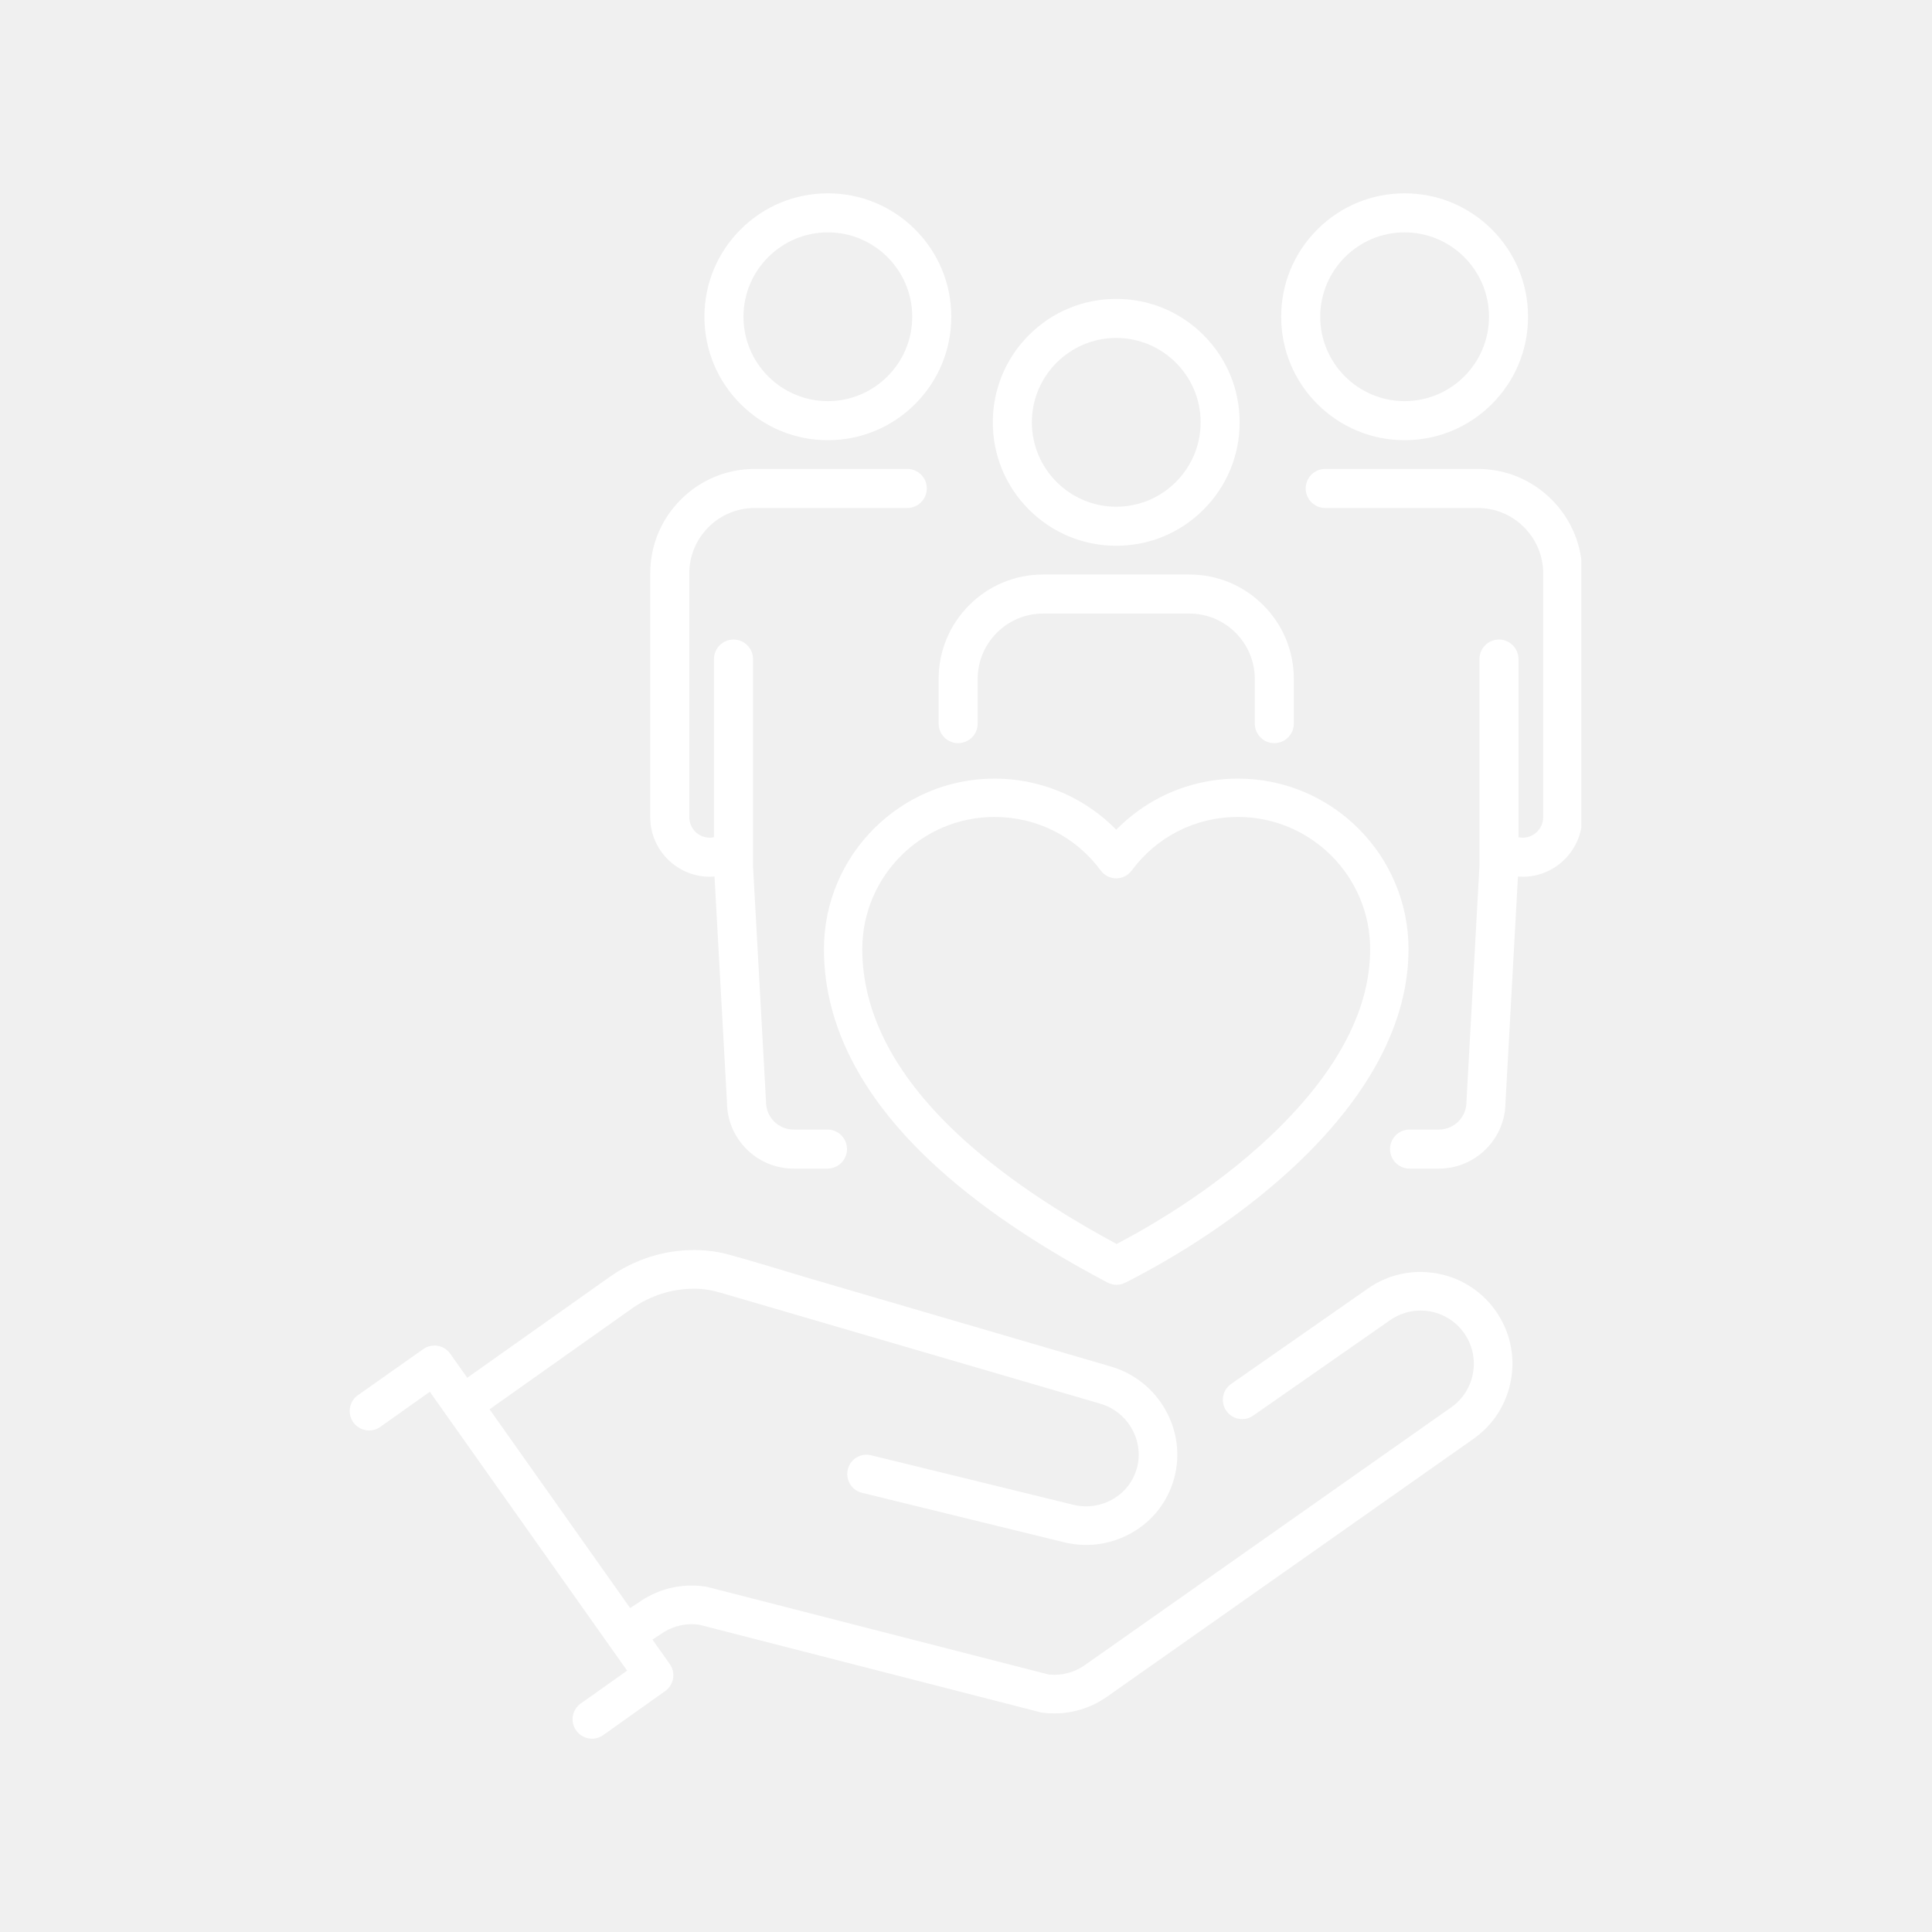
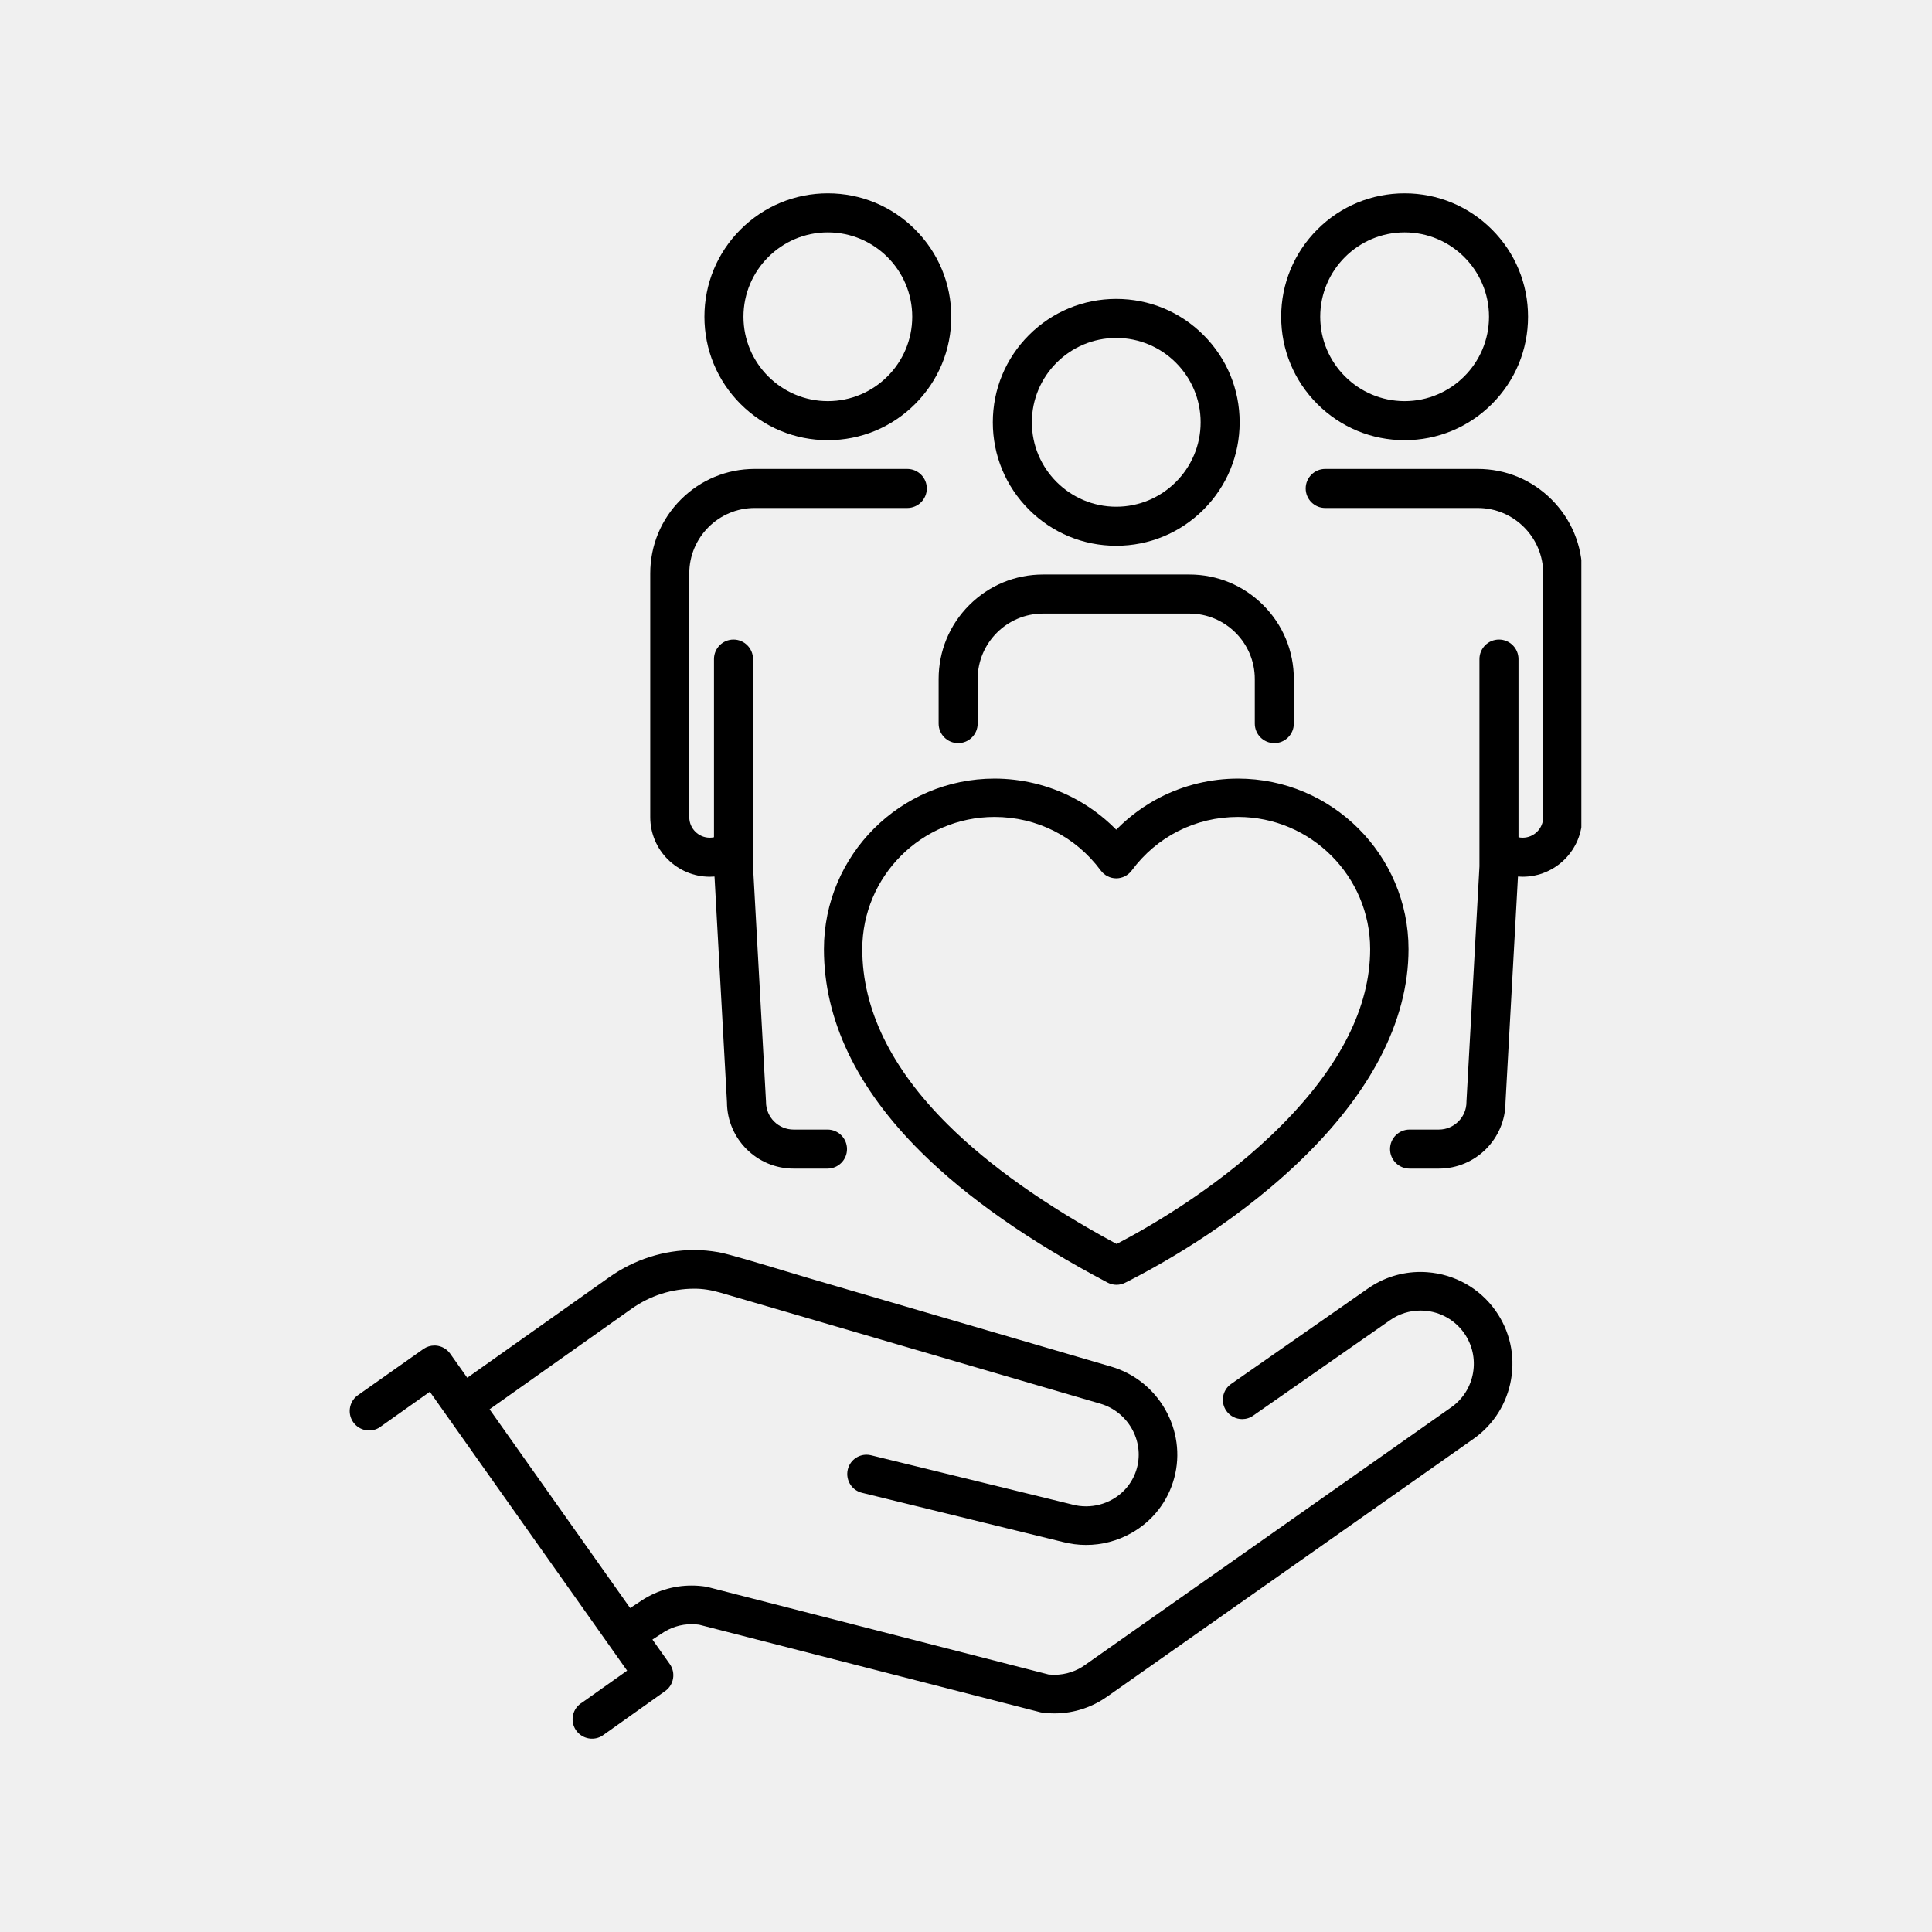
<svg xmlns="http://www.w3.org/2000/svg" width="400" zoomAndPan="magnify" viewBox="0 0 300 300" height="400" preserveAspectRatio="xMidYMid meet" version="1.0">
  <defs>
    <clipPath id="de6dad2f7b">
      <path d="M 202.727 72.777 L 245.551 72.777 L 245.551 181.516 L 202.727 181.516 Z M 202.727 72.777 " clip-rule="nonzero" />
    </clipPath>
    <clipPath id="8fbdb30057">
      <path d="M 54.301 194.098 L 234.949 194.098 L 234.949 269.98 L 54.301 269.98 Z M 54.301 194.098 " clip-rule="nonzero" />
    </clipPath>
  </defs>
-   <path fill="#ffffff" d="M 173.328 52.477 C 180.555 52.477 186.434 58.355 186.434 65.578 C 186.434 72.805 180.555 78.684 173.328 78.684 C 166.102 78.684 160.227 72.805 160.227 65.578 C 160.227 58.355 166.102 52.477 173.328 52.477 Z M 173.328 84.746 C 178.449 84.746 183.262 82.75 186.879 79.133 C 190.5 75.512 192.492 70.699 192.492 65.578 C 192.492 60.461 190.5 55.648 186.879 52.027 C 183.262 48.41 178.449 46.414 173.328 46.414 C 168.211 46.414 163.395 48.41 159.777 52.027 C 156.156 55.648 154.164 60.461 154.164 65.578 C 154.164 70.699 156.156 75.512 159.777 79.133 C 163.395 82.75 168.211 84.746 173.328 84.746 " fill-opacity="1" fill-rule="nonzero" />
-   <path fill="#ffffff" d="M 128.547 36.082 C 135.773 36.082 141.652 41.961 141.652 49.184 C 141.652 56.41 135.773 62.289 128.547 62.289 C 121.324 62.289 115.445 56.41 115.445 49.184 C 115.445 41.961 121.324 36.082 128.547 36.082 Z M 128.547 68.352 C 133.668 68.352 138.48 66.355 142.098 62.738 C 145.719 59.117 147.715 54.305 147.715 49.184 C 147.715 44.066 145.719 39.254 142.098 35.633 C 138.48 32.016 133.668 30.02 128.547 30.02 C 123.43 30.02 118.617 32.016 114.996 35.633 C 111.375 39.254 109.383 44.066 109.383 49.184 C 109.383 54.305 111.375 59.117 114.996 62.738 C 118.617 66.355 123.43 68.352 128.547 68.352 " fill-opacity="1" fill-rule="nonzero" />
-   <path fill="#ffffff" d="M 110.219 136.141 C 110.461 136.141 110.703 136.129 110.949 136.109 L 112.883 171.152 C 112.902 176.84 117.535 181.461 123.227 181.461 L 128.492 181.461 C 130.168 181.461 131.523 180.102 131.523 178.43 C 131.523 176.754 130.168 175.398 128.492 175.398 L 123.227 175.398 C 120.867 175.398 118.945 173.477 118.945 171.113 C 118.945 171.09 118.945 171.066 118.945 171.043 L 116.93 134.527 L 116.93 102.34 C 116.93 100.668 115.57 99.309 113.898 99.309 C 112.227 99.309 110.867 100.668 110.867 102.34 L 110.867 130.008 C 110.656 130.055 110.438 130.078 110.219 130.078 C 108.461 130.078 107.031 128.648 107.031 126.891 L 107.031 89.039 C 107.031 83.438 111.59 78.879 117.191 78.879 L 140.883 78.879 C 142.555 78.879 143.914 77.52 143.914 75.848 C 143.914 74.176 142.555 72.816 140.883 72.816 L 117.191 72.816 C 112.859 72.816 108.785 74.504 105.723 77.57 C 102.656 80.633 100.969 84.707 100.969 89.039 L 100.969 126.891 C 100.969 131.988 105.117 136.141 110.219 136.141 " fill-opacity="1" fill-rule="nonzero" />
-   <path fill="#ffffff" d="M 218.109 36.082 C 225.332 36.082 231.211 41.961 231.211 49.184 C 231.211 56.41 225.332 62.289 218.109 62.289 C 210.883 62.289 205.004 56.41 205.004 49.184 C 205.004 41.961 210.883 36.082 218.109 36.082 Z M 218.109 68.352 C 223.227 68.352 228.039 66.355 231.66 62.738 C 235.281 59.117 237.273 54.305 237.273 49.184 C 237.273 44.066 235.281 39.254 231.66 35.633 C 228.039 32.016 223.227 30.02 218.109 30.02 C 212.988 30.02 208.176 32.016 204.555 35.633 C 200.938 39.254 198.941 44.066 198.941 49.184 C 198.941 54.305 200.938 59.117 204.555 62.738 C 208.176 66.355 212.988 68.352 218.109 68.352 " fill-opacity="1" fill-rule="nonzero" />
+   <path fill="currentColor" d="M 173.328 52.477 C 180.555 52.477 186.434 58.355 186.434 65.578 C 186.434 72.805 180.555 78.684 173.328 78.684 C 166.102 78.684 160.227 72.805 160.227 65.578 C 160.227 58.355 166.102 52.477 173.328 52.477 Z M 173.328 84.746 C 178.449 84.746 183.262 82.75 186.879 79.133 C 190.5 75.512 192.492 70.699 192.492 65.578 C 192.492 60.461 190.5 55.648 186.879 52.027 C 183.262 48.41 178.449 46.414 173.328 46.414 C 168.211 46.414 163.395 48.41 159.777 52.027 C 156.156 55.648 154.164 60.461 154.164 65.578 C 154.164 70.699 156.156 75.512 159.777 79.133 C 163.395 82.75 168.211 84.746 173.328 84.746 " fill-opacity="1" fill-rule="nonzero" />
+   <path fill="currentColor" d="M 128.547 36.082 C 135.773 36.082 141.652 41.961 141.652 49.184 C 141.652 56.41 135.773 62.289 128.547 62.289 C 121.324 62.289 115.445 56.41 115.445 49.184 C 115.445 41.961 121.324 36.082 128.547 36.082 Z M 128.547 68.352 C 133.668 68.352 138.48 66.355 142.098 62.738 C 145.719 59.117 147.715 54.305 147.715 49.184 C 147.715 44.066 145.719 39.254 142.098 35.633 C 138.48 32.016 133.668 30.02 128.547 30.02 C 123.43 30.02 118.617 32.016 114.996 35.633 C 111.375 39.254 109.383 44.066 109.383 49.184 C 109.383 54.305 111.375 59.117 114.996 62.738 C 118.617 66.355 123.43 68.352 128.547 68.352 " fill-opacity="1" fill-rule="nonzero" />
+   <path fill="currentColor" d="M 110.219 136.141 C 110.461 136.141 110.703 136.129 110.949 136.109 L 112.883 171.152 C 112.902 176.84 117.535 181.461 123.227 181.461 L 128.492 181.461 C 130.168 181.461 131.523 180.102 131.523 178.43 C 131.523 176.754 130.168 175.398 128.492 175.398 L 123.227 175.398 C 120.867 175.398 118.945 173.477 118.945 171.113 C 118.945 171.09 118.945 171.066 118.945 171.043 L 116.93 134.527 L 116.93 102.34 C 116.93 100.668 115.57 99.309 113.898 99.309 C 112.227 99.309 110.867 100.668 110.867 102.34 L 110.867 130.008 C 110.656 130.055 110.438 130.078 110.219 130.078 C 108.461 130.078 107.031 128.648 107.031 126.891 L 107.031 89.039 C 107.031 83.438 111.59 78.879 117.191 78.879 L 140.883 78.879 C 142.555 78.879 143.914 77.52 143.914 75.848 C 143.914 74.176 142.555 72.816 140.883 72.816 L 117.191 72.816 C 112.859 72.816 108.785 74.504 105.723 77.57 C 102.656 80.633 100.969 84.707 100.969 89.039 L 100.969 126.891 C 100.969 131.988 105.117 136.141 110.219 136.141 " fill-opacity="1" fill-rule="nonzero" />
+   <path fill="currentColor" d="M 218.109 36.082 C 225.332 36.082 231.211 41.961 231.211 49.184 C 231.211 56.41 225.332 62.289 218.109 62.289 C 210.883 62.289 205.004 56.41 205.004 49.184 C 205.004 41.961 210.883 36.082 218.109 36.082 Z M 218.109 68.352 C 223.227 68.352 228.039 66.355 231.66 62.738 C 235.281 59.117 237.273 54.305 237.273 49.184 C 237.273 44.066 235.281 39.254 231.66 35.633 C 228.039 32.016 223.227 30.02 218.109 30.02 C 212.988 30.02 208.176 32.016 204.555 35.633 C 200.938 39.254 198.941 44.066 198.941 49.184 C 198.941 54.305 200.938 59.117 204.555 62.738 C 208.176 66.355 212.988 68.352 218.109 68.352 " fill-opacity="1" fill-rule="nonzero" />
  <g clip-path="url(#de6dad2f7b)">
-     <path fill="#ffffff" d="M 240.934 77.57 C 237.871 74.504 233.797 72.816 229.465 72.816 L 205.777 72.816 C 204.105 72.816 202.746 74.176 202.746 75.848 C 202.746 77.52 204.105 78.879 205.773 78.879 L 229.465 78.879 C 235.066 78.879 239.625 83.438 239.625 89.039 L 239.625 126.891 C 239.625 128.648 238.195 130.078 236.438 130.078 C 236.219 130.078 236 130.055 235.789 130.008 L 235.789 102.34 C 235.789 100.668 234.43 99.309 232.758 99.309 C 231.086 99.309 229.727 100.668 229.727 102.34 L 229.727 134.527 L 227.711 171.043 C 227.711 171.066 227.711 171.09 227.711 171.113 C 227.711 173.477 225.789 175.398 223.426 175.398 L 218.875 175.398 C 217.199 175.398 215.844 176.754 215.844 178.43 C 215.844 180.102 217.199 181.461 218.875 181.461 L 223.426 181.461 C 229.121 181.461 233.754 176.84 233.773 171.152 L 235.707 136.109 C 235.953 136.129 236.195 136.141 236.438 136.141 C 241.535 136.141 245.688 131.988 245.688 126.891 L 245.688 89.039 C 245.688 84.707 244 80.633 240.934 77.57 " fill-opacity="1" fill-rule="nonzero" />
+     <path fill="currentColor" d="M 240.934 77.57 C 237.871 74.504 233.797 72.816 229.465 72.816 L 205.777 72.816 C 204.105 72.816 202.746 74.176 202.746 75.848 C 202.746 77.52 204.105 78.879 205.773 78.879 L 229.465 78.879 C 235.066 78.879 239.625 83.438 239.625 89.039 L 239.625 126.891 C 239.625 128.648 238.195 130.078 236.438 130.078 C 236.219 130.078 236 130.055 235.789 130.008 L 235.789 102.34 C 235.789 100.668 234.43 99.309 232.758 99.309 C 231.086 99.309 229.727 100.668 229.727 102.34 L 229.727 134.527 L 227.711 171.043 C 227.711 171.066 227.711 171.09 227.711 171.113 C 227.711 173.477 225.789 175.398 223.426 175.398 L 218.875 175.398 C 217.199 175.398 215.844 176.754 215.844 178.43 C 215.844 180.102 217.199 181.461 218.875 181.461 L 223.426 181.461 C 229.121 181.461 233.754 176.84 233.773 171.152 L 235.707 136.109 C 235.953 136.129 236.195 136.141 236.438 136.141 C 241.535 136.141 245.688 131.988 245.688 126.891 L 245.688 89.039 C 245.688 84.707 244 80.633 240.934 77.57 " fill-opacity="1" fill-rule="nonzero" />
  </g>
  <g clip-path="url(#8fbdb30057)">
-     <path fill="#ffffff" d="M 221.598 197.547 C 221.266 197.523 220.93 197.508 220.594 197.508 C 217.645 197.504 214.809 198.395 212.402 200.09 L 212.367 200.113 L 191.137 214.922 C 190.492 215.379 190.062 216.066 189.926 216.852 C 189.793 217.641 189.973 218.438 190.434 219.09 C 190.992 219.883 191.906 220.355 192.879 220.359 C 193.504 220.359 194.102 220.172 194.602 219.812 L 194.734 219.723 C 194.809 219.676 194.875 219.629 194.938 219.582 L 194.973 219.555 L 215.852 204.996 C 217.246 204.016 218.887 203.5 220.598 203.504 C 220.789 203.504 220.988 203.512 221.176 203.523 C 223.66 203.703 225.906 204.969 227.34 206.992 C 228.609 208.793 229.105 210.984 228.734 213.16 C 228.363 215.328 227.176 217.223 225.391 218.496 L 225.367 218.512 L 168.465 258.551 C 167.844 259 167.141 259.359 166.375 259.621 C 165.523 259.914 164.625 260.062 163.699 260.062 C 163.43 260.059 163.168 260.047 162.918 260.023 L 162.797 260.008 L 109.965 246.453 C 109.812 246.414 109.707 246.391 109.598 246.371 C 108.883 246.262 108.148 246.203 107.422 246.203 C 104.48 246.195 101.648 247.094 99.223 248.797 L 99.188 248.824 L 97.848 249.695 L 76.02 218.836 L 98.082 203.215 C 100.965 201.176 104.336 200.102 107.84 200.109 C 109.145 200.109 110.41 200.305 111.941 200.746 C 112.125 200.797 116.418 202.051 125.066 204.582 L 170.848 217.961 C 175.137 219.211 177.691 223.688 176.543 227.941 C 175.98 230.027 174.625 231.762 172.727 232.832 C 171.48 233.535 170.062 233.906 168.633 233.902 C 167.902 233.902 167.168 233.805 166.457 233.613 L 166.344 233.582 L 135.227 225.965 C 135.02 225.914 134.781 225.887 134.559 225.887 C 133.164 225.883 131.961 226.832 131.641 228.199 C 131.445 229.035 131.617 229.914 132.109 230.617 C 132.531 231.215 133.152 231.633 133.855 231.801 L 164.996 239.426 C 166.195 239.738 167.422 239.898 168.637 239.898 C 171.09 239.906 173.523 239.266 175.672 238.055 C 178.984 236.191 181.348 233.152 182.332 229.508 C 184.332 222.109 179.918 214.344 172.496 212.195 L 126.715 198.801 L 125.555 198.461 C 124.699 198.207 123.574 197.871 122.277 197.477 L 122.23 197.465 C 118.355 196.297 113.055 194.695 111.594 194.445 C 110.254 194.215 109.062 194.105 107.84 194.105 C 103.094 194.098 98.523 195.555 94.613 198.32 L 72.555 213.941 L 69.91 210.203 C 69.391 209.469 68.578 209.008 67.676 208.941 C 67.605 208.938 67.535 208.934 67.469 208.934 C 66.848 208.934 66.25 209.121 65.742 209.477 L 65.562 209.238 L 65.734 209.484 L 55.582 216.641 L 55.512 216.691 C 54.754 217.246 54.301 218.148 54.301 219.102 C 54.297 220.676 55.523 222 57.098 222.113 C 57.164 222.121 57.238 222.121 57.309 222.121 C 57.992 222.125 58.641 221.902 59.176 221.48 L 59.234 221.438 L 66.746 216.113 L 97.379 259.418 L 90.398 264.367 C 90.227 264.469 90.062 264.586 89.914 264.719 C 89.277 265.289 88.91 266.109 88.91 266.961 C 88.906 268.539 90.137 269.859 91.707 269.973 C 91.777 269.98 91.852 269.98 91.914 269.98 C 92.559 269.984 93.168 269.789 93.672 269.422 L 103.301 262.578 C 104.641 261.621 104.957 259.75 104.008 258.402 L 101.309 254.59 L 102.668 253.707 C 104.074 252.719 105.711 252.199 107.418 252.203 C 107.77 252.207 108.125 252.23 108.477 252.273 L 108.496 252.277 L 108.664 252.309 L 161.531 265.875 L 161.613 265.895 C 161.629 265.895 161.656 265.902 161.68 265.906 L 161.773 265.922 C 161.801 265.93 161.816 265.934 161.836 265.938 L 161.961 265.953 C 162.516 266.023 163.094 266.059 163.668 266.059 C 165.27 266.062 166.836 265.805 168.328 265.289 C 169.598 264.855 170.809 264.234 171.926 263.445 L 228.871 223.375 C 231.949 221.184 234 217.914 234.641 214.176 C 235.285 210.414 234.43 206.637 232.234 203.531 C 229.762 200.035 225.887 197.855 221.598 197.547 " fill-opacity="1" fill-rule="nonzero" />
+     <path fill="currentColor" d="M 221.598 197.547 C 221.266 197.523 220.93 197.508 220.594 197.508 C 217.645 197.504 214.809 198.395 212.402 200.09 L 212.367 200.113 L 191.137 214.922 C 190.492 215.379 190.062 216.066 189.926 216.852 C 189.793 217.641 189.973 218.438 190.434 219.09 C 190.992 219.883 191.906 220.355 192.879 220.359 C 193.504 220.359 194.102 220.172 194.602 219.812 L 194.734 219.723 C 194.809 219.676 194.875 219.629 194.938 219.582 L 194.973 219.555 L 215.852 204.996 C 217.246 204.016 218.887 203.5 220.598 203.504 C 220.789 203.504 220.988 203.512 221.176 203.523 C 223.66 203.703 225.906 204.969 227.34 206.992 C 228.609 208.793 229.105 210.984 228.734 213.16 C 228.363 215.328 227.176 217.223 225.391 218.496 L 225.367 218.512 L 168.465 258.551 C 167.844 259 167.141 259.359 166.375 259.621 C 165.523 259.914 164.625 260.062 163.699 260.062 C 163.43 260.059 163.168 260.047 162.918 260.023 L 162.797 260.008 L 109.965 246.453 C 109.812 246.414 109.707 246.391 109.598 246.371 C 108.883 246.262 108.148 246.203 107.422 246.203 C 104.48 246.195 101.648 247.094 99.223 248.797 L 99.188 248.824 L 97.848 249.695 L 76.02 218.836 L 98.082 203.215 C 100.965 201.176 104.336 200.102 107.84 200.109 C 109.145 200.109 110.41 200.305 111.941 200.746 C 112.125 200.797 116.418 202.051 125.066 204.582 L 170.848 217.961 C 175.137 219.211 177.691 223.688 176.543 227.941 C 175.98 230.027 174.625 231.762 172.727 232.832 C 171.48 233.535 170.062 233.906 168.633 233.902 C 167.902 233.902 167.168 233.805 166.457 233.613 L 166.344 233.582 L 135.227 225.965 C 135.02 225.914 134.781 225.887 134.559 225.887 C 133.164 225.883 131.961 226.832 131.641 228.199 C 131.445 229.035 131.617 229.914 132.109 230.617 C 132.531 231.215 133.152 231.633 133.855 231.801 L 164.996 239.426 C 166.195 239.738 167.422 239.898 168.637 239.898 C 171.09 239.906 173.523 239.266 175.672 238.055 C 178.984 236.191 181.348 233.152 182.332 229.508 C 184.332 222.109 179.918 214.344 172.496 212.195 L 126.715 198.801 L 125.555 198.461 C 124.699 198.207 123.574 197.871 122.277 197.477 L 122.23 197.465 C 118.355 196.297 113.055 194.695 111.594 194.445 C 110.254 194.215 109.062 194.105 107.84 194.105 C 103.094 194.098 98.523 195.555 94.613 198.32 L 72.555 213.941 L 69.91 210.203 C 69.391 209.469 68.578 209.008 67.676 208.941 C 67.605 208.938 67.535 208.934 67.469 208.934 C 66.848 208.934 66.25 209.121 65.742 209.477 L 65.562 209.238 L 65.734 209.484 L 55.582 216.641 L 55.512 216.691 C 54.754 217.246 54.301 218.148 54.301 219.102 C 54.297 220.676 55.523 222 57.098 222.113 C 57.164 222.121 57.238 222.121 57.309 222.121 C 57.992 222.125 58.641 221.902 59.176 221.48 L 59.234 221.438 L 66.746 216.113 L 97.379 259.418 L 90.398 264.367 C 90.227 264.469 90.062 264.586 89.914 264.719 C 89.277 265.289 88.91 266.109 88.91 266.961 C 88.906 268.539 90.137 269.859 91.707 269.973 C 91.777 269.98 91.852 269.98 91.914 269.98 C 92.559 269.984 93.168 269.789 93.672 269.422 L 103.301 262.578 C 104.641 261.621 104.957 259.75 104.008 258.402 L 101.309 254.59 L 102.668 253.707 C 104.074 252.719 105.711 252.199 107.418 252.203 C 107.77 252.207 108.125 252.23 108.477 252.273 L 108.496 252.277 L 108.664 252.309 L 161.531 265.875 L 161.613 265.895 C 161.629 265.895 161.656 265.902 161.68 265.906 L 161.773 265.922 C 161.801 265.93 161.816 265.934 161.836 265.938 L 161.961 265.953 C 162.516 266.023 163.094 266.059 163.668 266.059 C 165.27 266.062 166.836 265.805 168.328 265.289 C 169.598 264.855 170.809 264.234 171.926 263.445 L 228.871 223.375 C 231.949 221.184 234 217.914 234.641 214.176 C 235.285 210.414 234.43 206.637 232.234 203.531 C 229.762 200.035 225.887 197.855 221.598 197.547 " fill-opacity="1" fill-rule="nonzero" />
  </g>
-   <path fill="#ffffff" d="M 212.758 147.387 C 212.758 156.328 208.145 165.508 199.047 174.68 C 189.992 183.805 179.176 190.129 173.535 193.09 L 173.395 193.164 L 173.254 193.09 C 162.367 187.211 153.594 181 147.184 174.633 C 138.367 165.875 133.895 156.707 133.895 147.387 C 133.895 136.066 143.105 126.855 154.426 126.855 C 161 126.855 167.016 129.891 170.934 135.184 C 171.496 135.938 172.387 136.391 173.328 136.391 C 174.266 136.391 175.16 135.938 175.723 135.184 C 179.641 129.891 185.656 126.855 192.23 126.855 C 203.551 126.855 212.758 136.066 212.758 147.387 Z M 180.117 123.828 C 177.695 125.074 175.484 126.688 173.539 128.625 L 173.328 128.836 L 173.117 128.625 C 171.172 126.688 168.957 125.074 166.539 123.828 C 162.824 121.914 158.633 120.902 154.426 120.902 C 139.82 120.902 127.941 132.781 127.941 147.387 C 127.941 158.352 133.004 168.941 142.984 178.859 C 150.113 185.938 159.867 192.77 171.977 199.156 C 172.406 199.383 172.887 199.504 173.367 199.504 C 173.832 199.504 174.297 199.391 174.711 199.184 C 181 196.008 193.078 189.148 203.273 178.875 C 207.973 174.141 211.66 169.262 214.23 164.375 C 217.207 158.719 218.715 153.004 218.715 147.387 C 218.715 132.781 206.836 120.902 192.23 120.902 C 188.023 120.902 183.832 121.914 180.117 123.828 " fill-opacity="1" fill-rule="nonzero" />
-   <path fill="#ffffff" d="M 145.75 112.363 C 145.75 114.035 147.105 115.395 148.781 115.395 C 150.453 115.395 151.812 114.035 151.812 112.363 L 151.812 105.434 C 151.812 99.832 156.367 95.273 161.969 95.273 L 184.684 95.273 C 190.285 95.273 194.844 99.832 194.844 105.434 L 194.844 112.363 C 194.844 114.035 196.199 115.395 197.875 115.395 C 199.547 115.395 200.906 114.035 200.906 112.363 L 200.906 105.434 C 200.906 101.102 199.219 97.027 196.156 93.965 C 193.09 90.898 189.02 89.211 184.684 89.211 L 161.969 89.211 C 157.637 89.211 153.562 90.898 150.5 93.965 C 147.438 97.027 145.75 101.102 145.75 105.434 L 145.75 112.363 " fill-opacity="1" fill-rule="nonzero" />
+   <path fill="currentColor" d="M 212.758 147.387 C 212.758 156.328 208.145 165.508 199.047 174.68 C 189.992 183.805 179.176 190.129 173.535 193.09 L 173.395 193.164 L 173.254 193.09 C 162.367 187.211 153.594 181 147.184 174.633 C 138.367 165.875 133.895 156.707 133.895 147.387 C 133.895 136.066 143.105 126.855 154.426 126.855 C 161 126.855 167.016 129.891 170.934 135.184 C 171.496 135.938 172.387 136.391 173.328 136.391 C 174.266 136.391 175.16 135.938 175.723 135.184 C 179.641 129.891 185.656 126.855 192.23 126.855 C 203.551 126.855 212.758 136.066 212.758 147.387 Z M 180.117 123.828 C 177.695 125.074 175.484 126.688 173.539 128.625 L 173.328 128.836 L 173.117 128.625 C 171.172 126.688 168.957 125.074 166.539 123.828 C 162.824 121.914 158.633 120.902 154.426 120.902 C 139.82 120.902 127.941 132.781 127.941 147.387 C 127.941 158.352 133.004 168.941 142.984 178.859 C 150.113 185.938 159.867 192.77 171.977 199.156 C 172.406 199.383 172.887 199.504 173.367 199.504 C 173.832 199.504 174.297 199.391 174.711 199.184 C 181 196.008 193.078 189.148 203.273 178.875 C 207.973 174.141 211.66 169.262 214.23 164.375 C 217.207 158.719 218.715 153.004 218.715 147.387 C 218.715 132.781 206.836 120.902 192.23 120.902 C 188.023 120.902 183.832 121.914 180.117 123.828 " fill-opacity="1" fill-rule="nonzero" />
+   <path fill="currentColor" d="M 145.75 112.363 C 145.75 114.035 147.105 115.395 148.781 115.395 C 150.453 115.395 151.812 114.035 151.812 112.363 L 151.812 105.434 C 151.812 99.832 156.367 95.273 161.969 95.273 L 184.684 95.273 C 190.285 95.273 194.844 99.832 194.844 105.434 L 194.844 112.363 C 194.844 114.035 196.199 115.395 197.875 115.395 C 199.547 115.395 200.906 114.035 200.906 112.363 L 200.906 105.434 C 200.906 101.102 199.219 97.027 196.156 93.965 C 193.09 90.898 189.02 89.211 184.684 89.211 L 161.969 89.211 C 157.637 89.211 153.562 90.898 150.5 93.965 C 147.438 97.027 145.75 101.102 145.75 105.434 L 145.75 112.363 " fill-opacity="1" fill-rule="nonzero" />
</svg>
